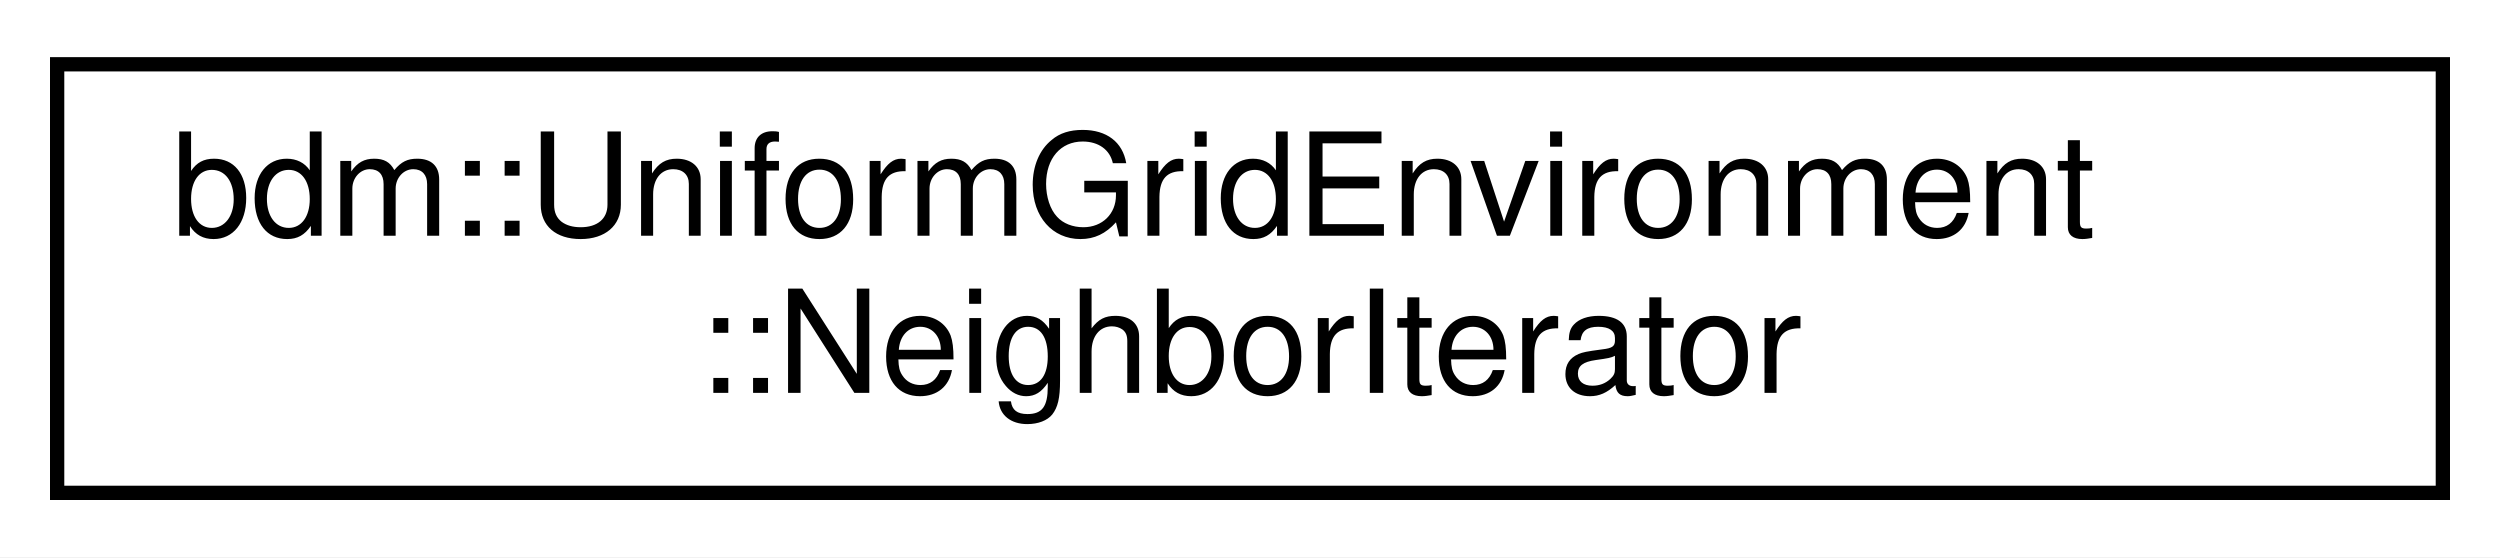
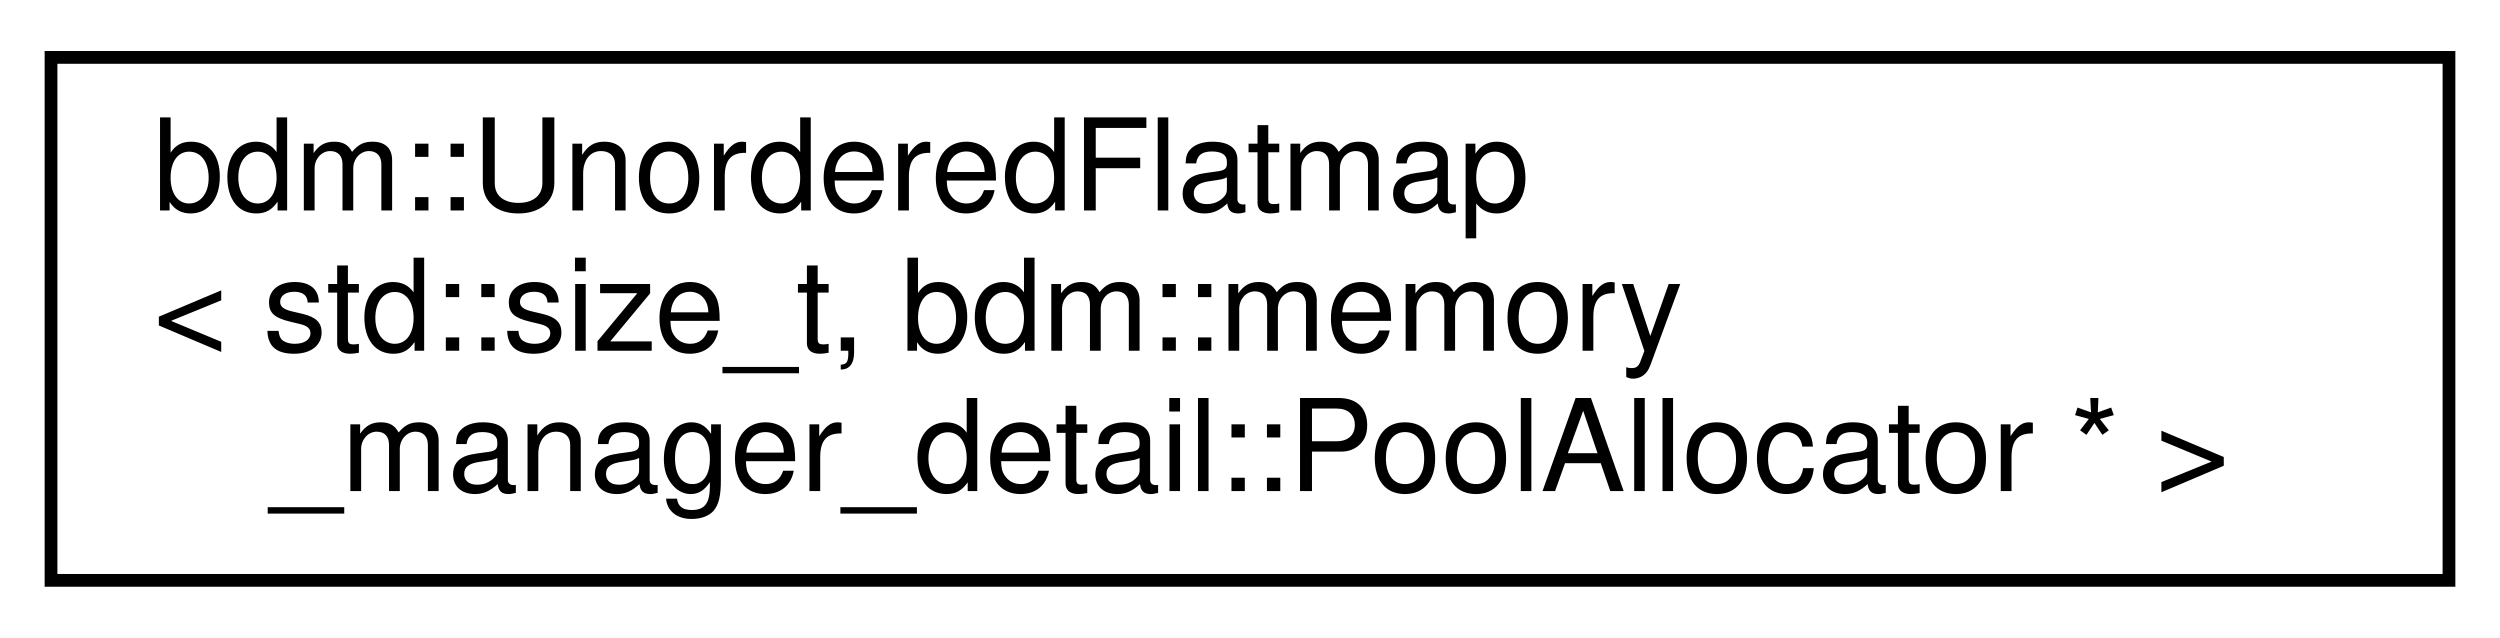
- <svg xmlns="http://www.w3.org/2000/svg" xmlns:xlink="http://www.w3.org/1999/xlink" width="175pt" height="39pt" viewBox="0.00 0.00 175.00 39.00">
-   <g id="graph0" class="graph" transform="scale(1 1) rotate(0) translate(4 35)">
-     <polygon fill="white" stroke="transparent" points="-4,4 -4,-35 171,-35 171,4 -4,4" />
+ <svg xmlns="http://www.w3.org/2000/svg" xmlns:xlink="http://www.w3.org/1999/xlink" width="196pt" height="50pt" viewBox="0.00 0.00 196.00 50.00">
+   <g id="graph0" class="graph" transform="scale(1 1) rotate(0) translate(4 46)">
+     <polygon fill="white" stroke="transparent" points="-4,4 -4,-46 192,-46 192,4 -4,4" />
    <g id="node1" class="node">
      <g id="a_node1">
-         <a xlink:href="structbdm_1_1UniformGridEnvironment_1_1NeighborIterator.html" target="_top" xlink:title="An iterator that iterates over the boxes in this grid.">
-           <polygon fill="white" stroke="black" points="0,-0.5 0,-30.5 167,-30.5 167,-0.5 0,-0.5" />
-           <text text-anchor="start" x="8" y="-18.5" font-family="Helvetica,sans-Serif" font-size="10.00">bdm::UniformGridEnvironment</text>
-           <text text-anchor="middle" x="83.5" y="-7.5" font-family="Helvetica,sans-Serif" font-size="10.00">::NeighborIterator</text>
+         <a xlink:href="classbdm_1_1UnorderedFlatmap.html" target="_top" xlink:title=" ">
+           <polygon fill="white" stroke="black" points="0,-0.5 0,-41.5 188,-41.5 188,-0.5 0,-0.5" />
+           <text text-anchor="start" x="8" y="-29.5" font-family="Helvetica,sans-Serif" font-size="10.00">bdm::UnorderedFlatmap</text>
+           <text text-anchor="start" x="8" y="-18.5" font-family="Helvetica,sans-Serif" font-size="10.00">&lt; std::size_t, bdm::memory</text>
+           <text text-anchor="middle" x="94" y="-7.5" font-family="Helvetica,sans-Serif" font-size="10.00">_manager_detail::PoolAllocator * &gt;</text>
        </a>
      </g>
    </g>
  </g>
</svg>
